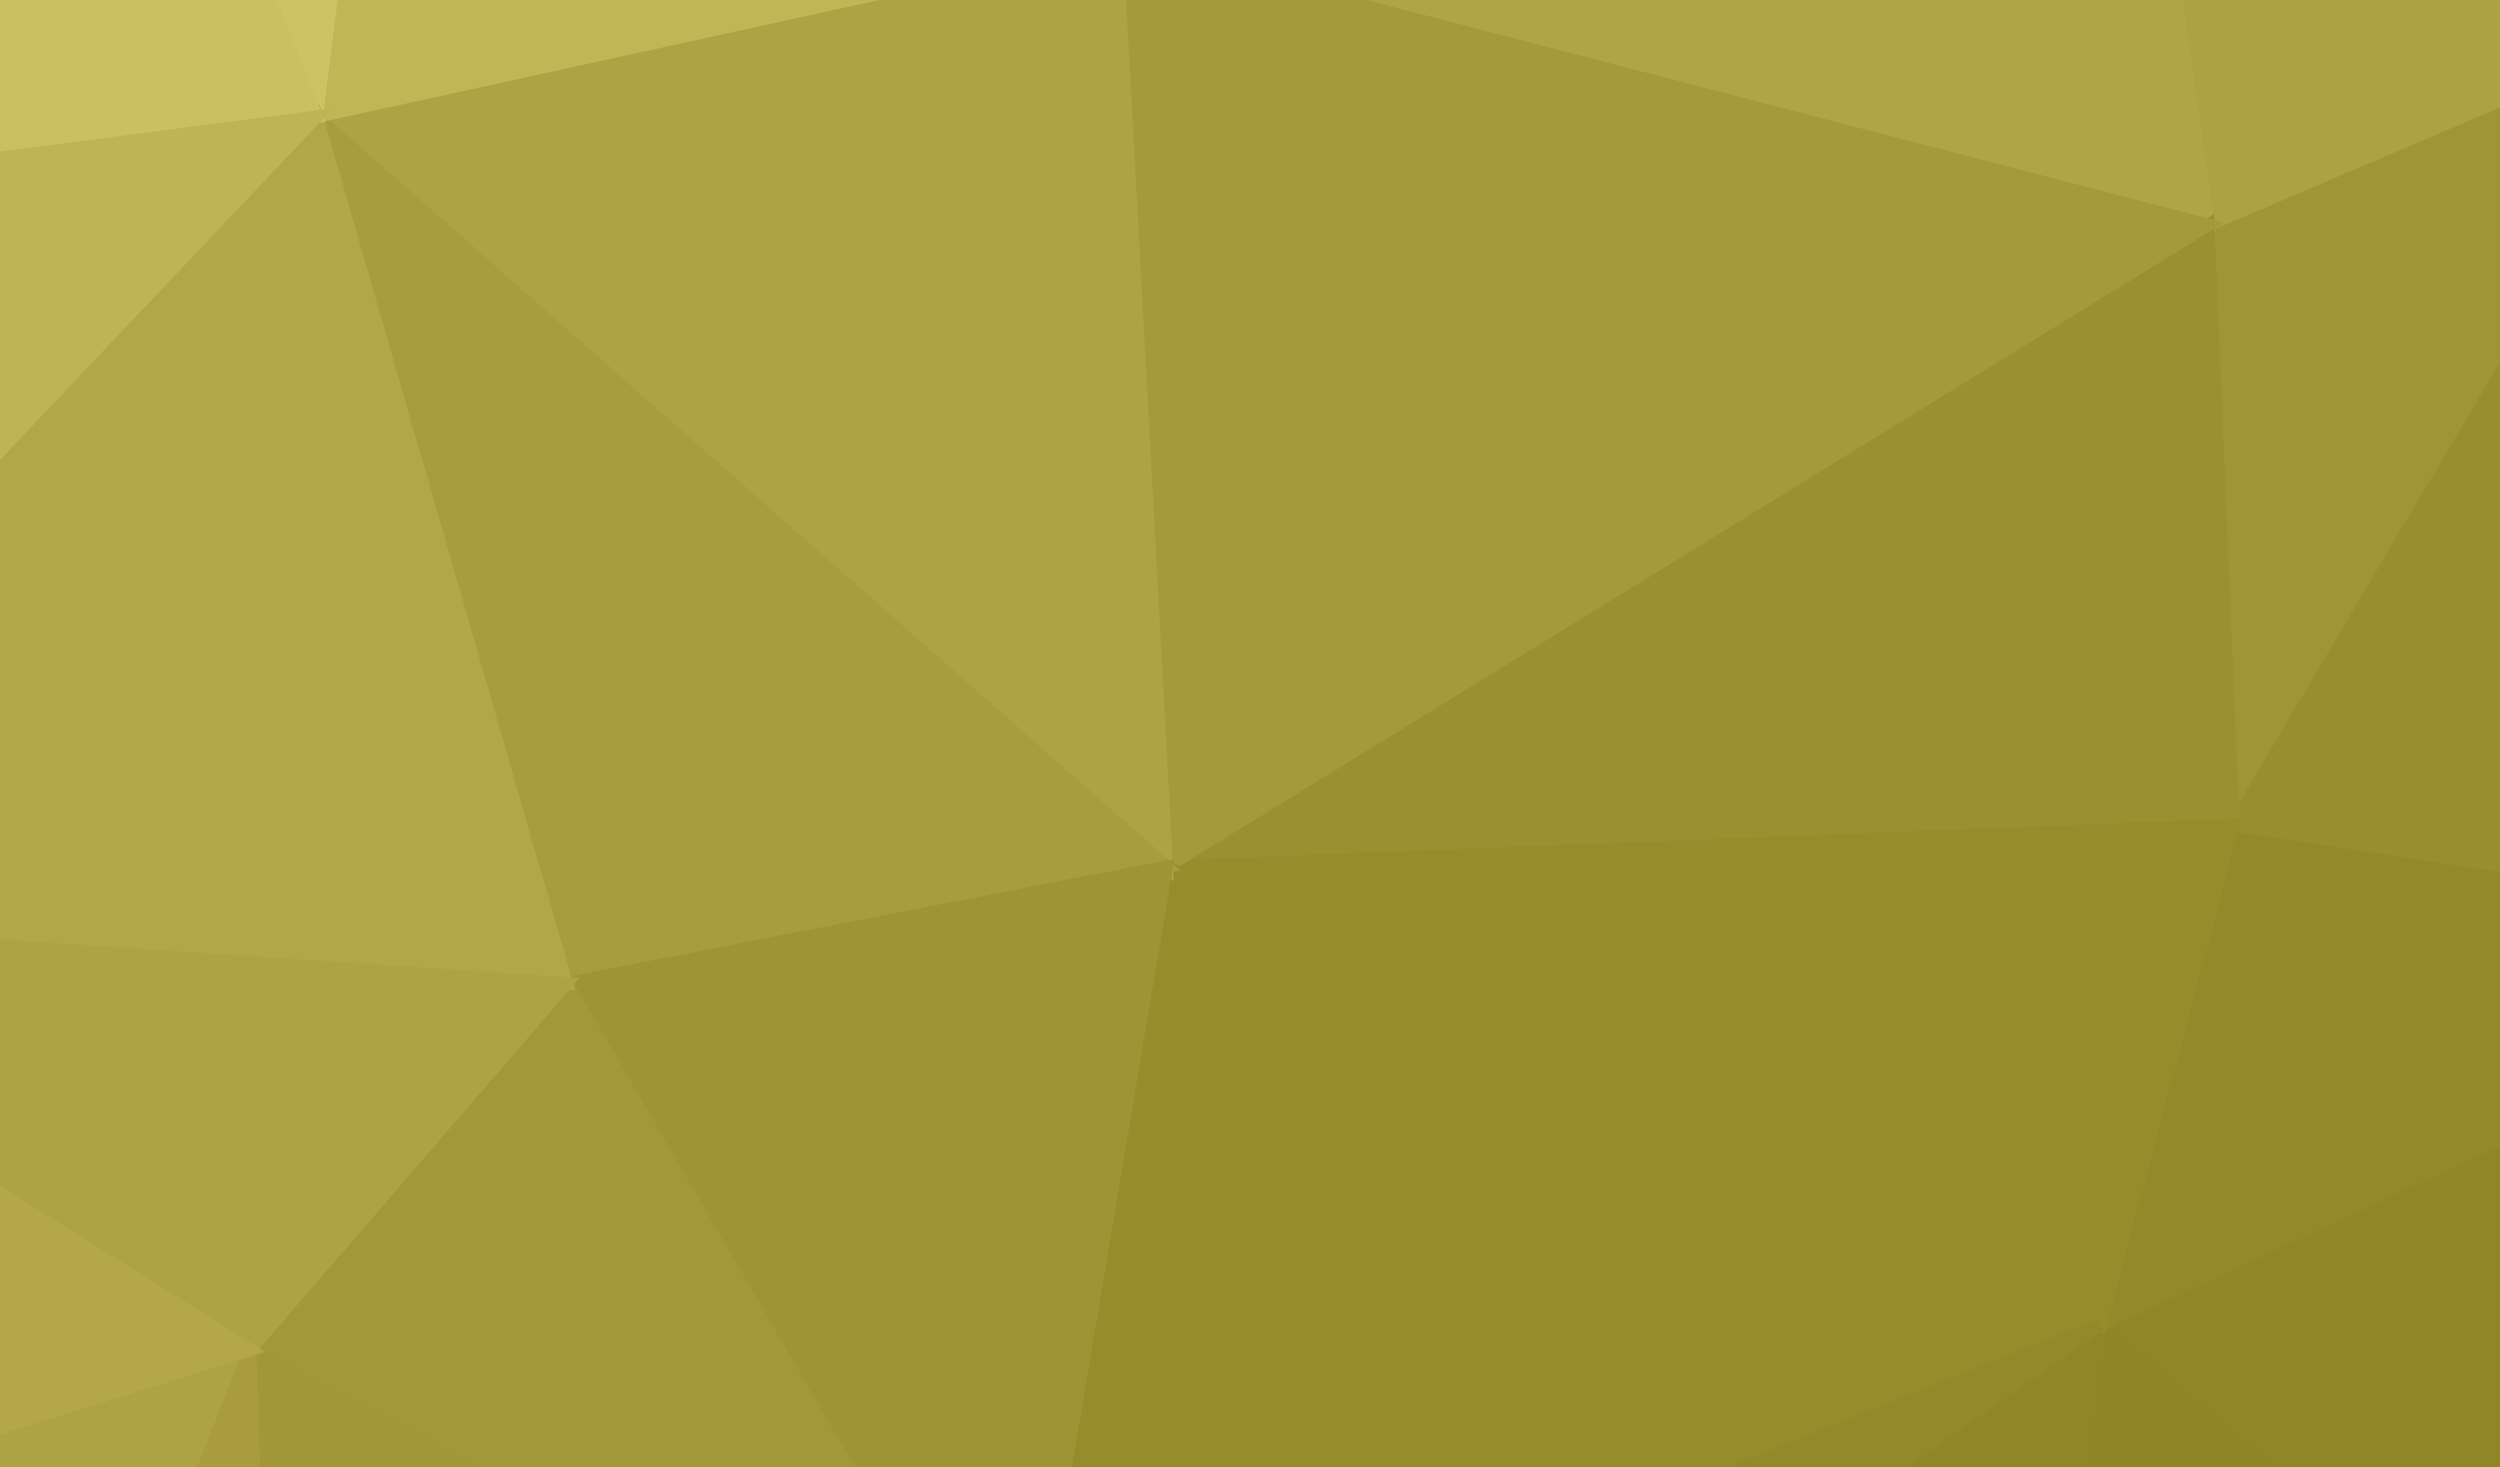
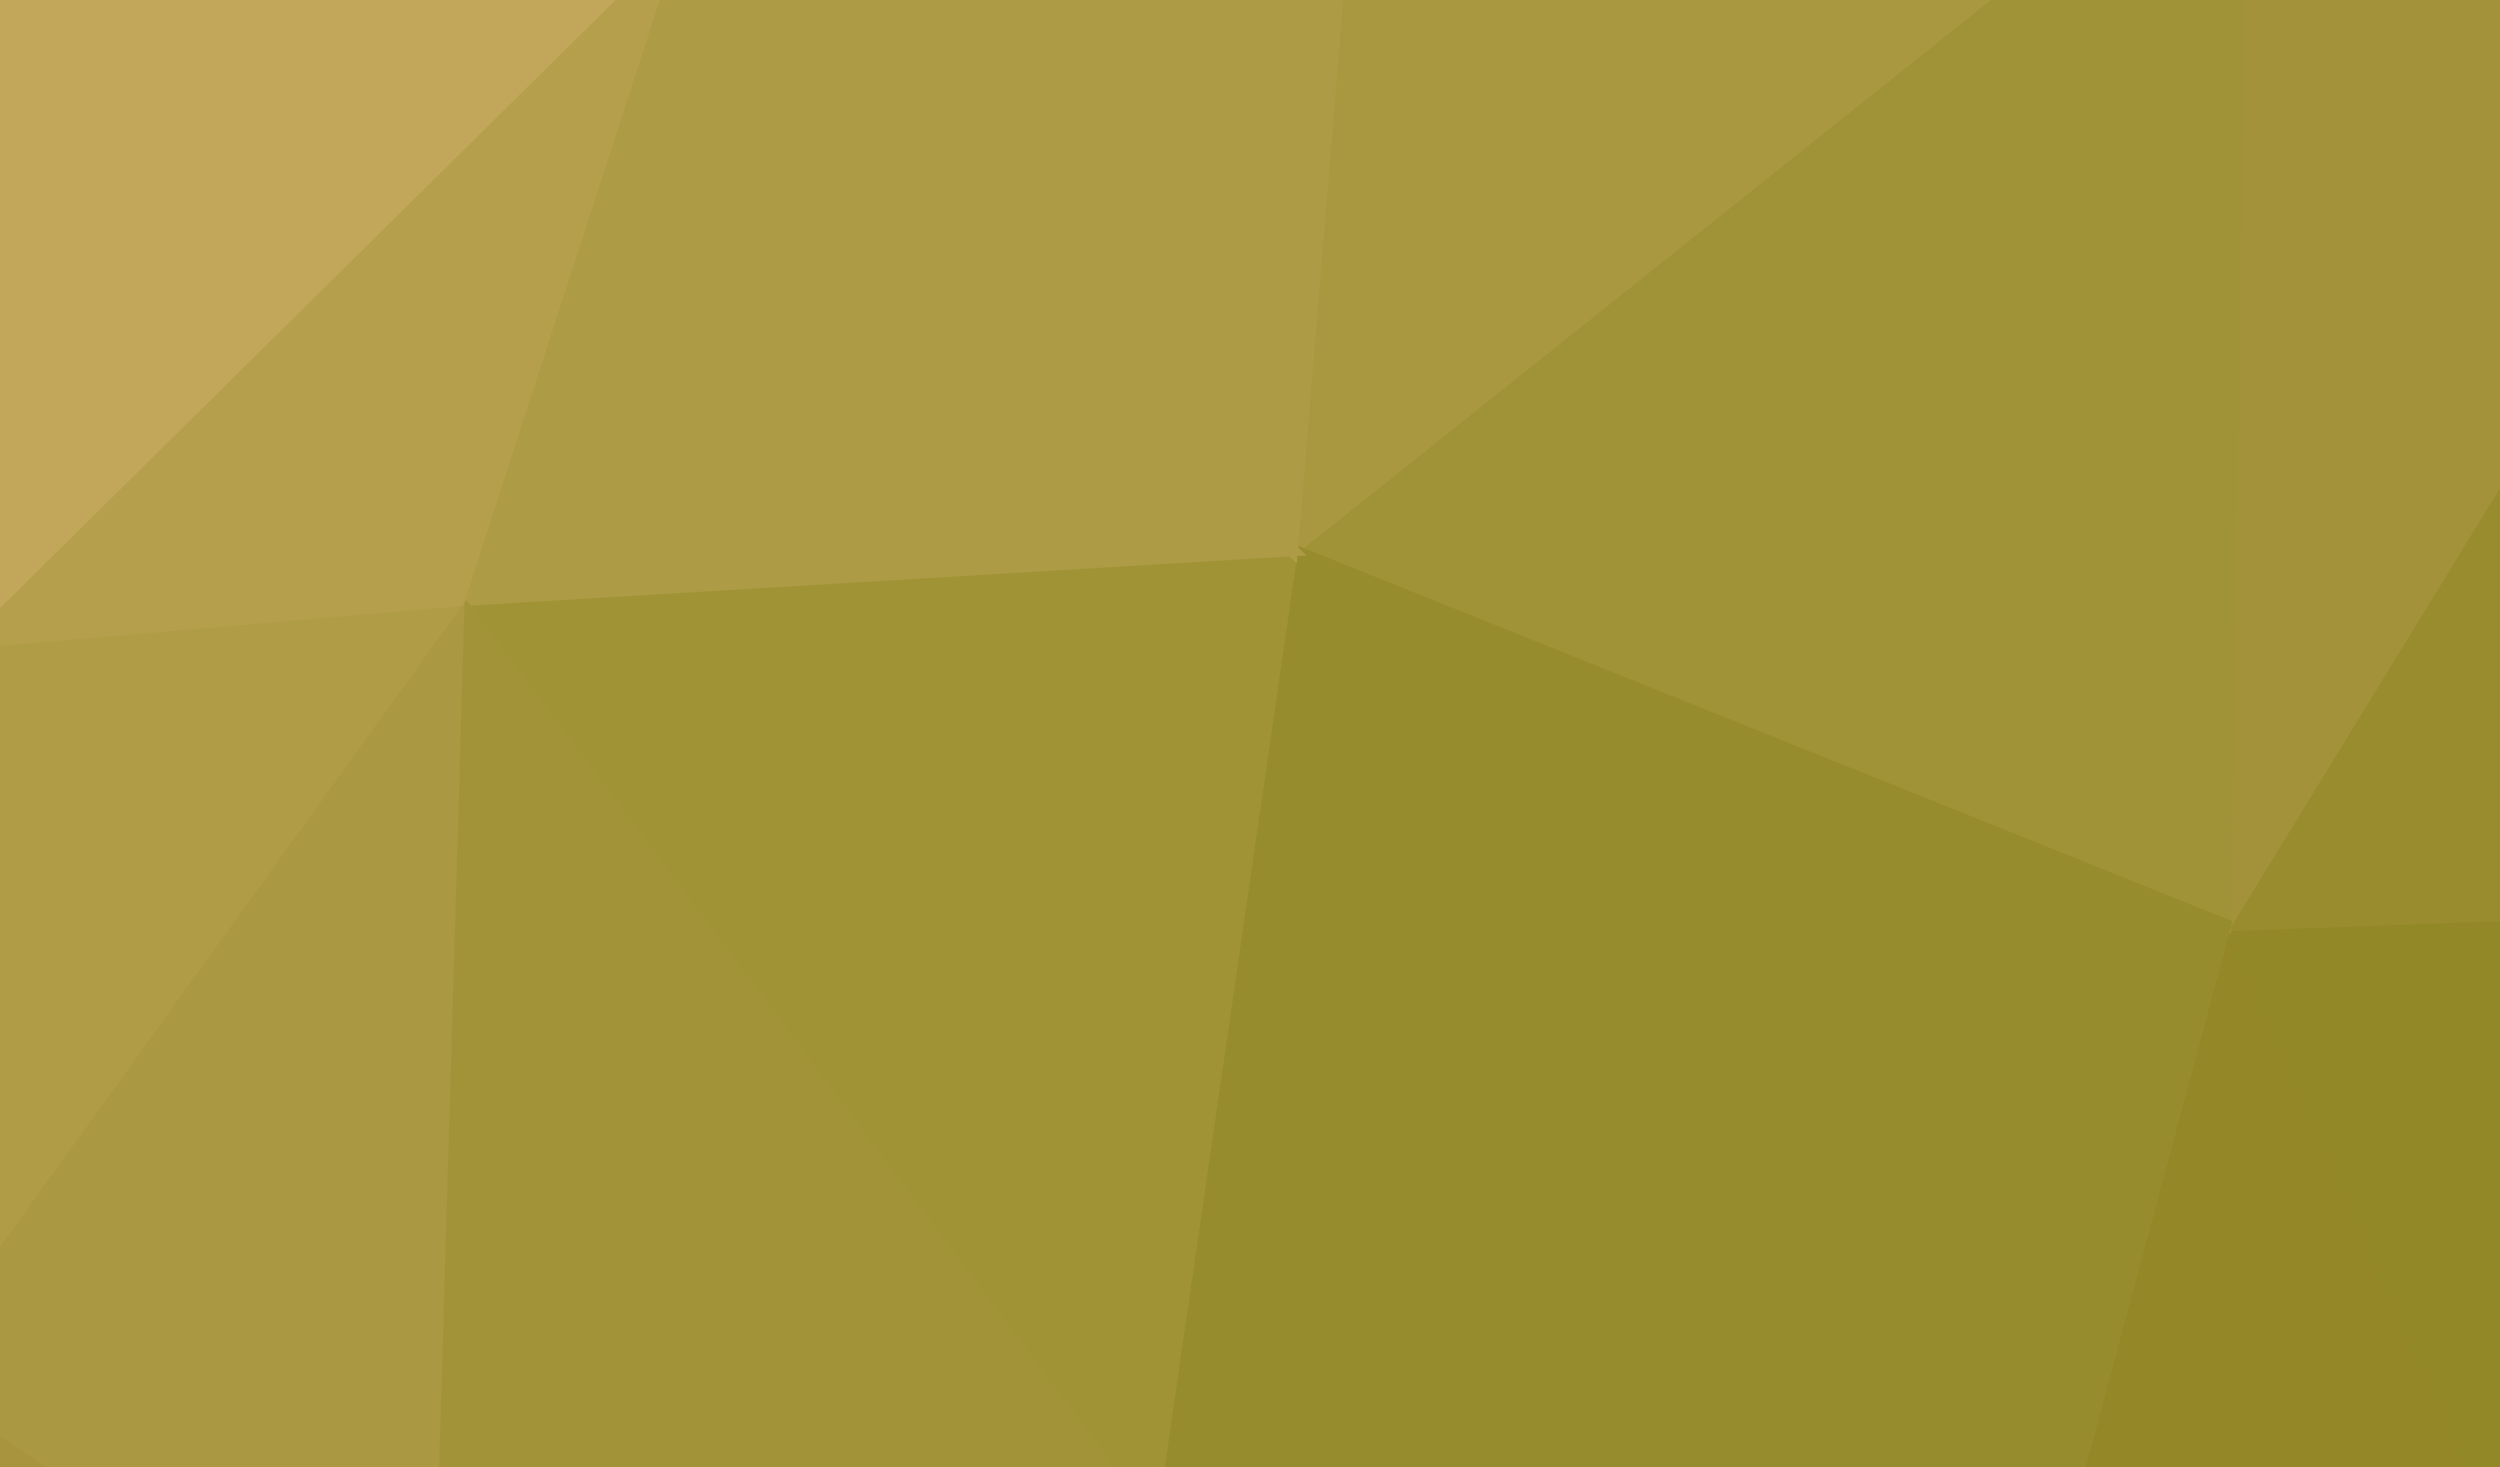
<svg xmlns="http://www.w3.org/2000/svg" width="300" height="176">
-   <path d="M-4,-92L51,-89L183,-110Z" fill="#d0c566" stroke="#d0c566" stroke-width="1.51" />
-   <path d="M396,-17L396,87L411,148Z" fill="#958a2b" stroke="#958a2b" stroke-width="1.51" />
-   <path d="M238,265L34,290L452,265Z" fill="#8d8223" stroke="#8d8223" stroke-width="1.51" />
-   <path d="M329,245L238,265L452,265Z" fill="#8a7f20" stroke="#8a7f20" stroke-width="1.51" />
-   <path d="M388,-72L396,-17L452,265Z" fill="#978c2d" stroke="#978c2d" stroke-width="1.51" />
-   <path d="M396,-17L411,148L452,265Z" fill="#8e8324" stroke="#8e8324" stroke-width="1.51" />
-   <path d="M411,148L329,245L452,265Z" fill="#8a7f20" stroke="#8a7f20" stroke-width="1.51" />
-   <path d="M396,-17L326,1L396,87Z" fill="#a19637" stroke="#a19637" stroke-width="1.51" />
-   <path d="M353,112L305,204L411,148Z" fill="#8f8425" stroke="#8f8425" stroke-width="1.51" />
-   <path d="M305,204L329,245L411,148Z" fill="#8d8223" stroke="#8d8223" stroke-width="1.51" />
-   <path d="M396,87L353,112L411,148Z" fill="#908526" stroke="#908526" stroke-width="1.51" />
-   <path d="M388,-72L326,1L396,-17Z" fill="#aca143" stroke="#aca143" stroke-width="1.51" />
-   <path d="M326,1L353,112L396,87Z" fill="#988d2e" stroke="#988d2e" stroke-width="1.51" />
-   <path d="M314,-105L326,1L388,-72Z" fill="#b4a94a" stroke="#b4a94a" stroke-width="1.51" />
-   <path d="M314,-105L251,-71L326,1Z" fill="#b6ab4c" stroke="#b6ab4c" stroke-width="1.51" />
-   <path d="M265,27L268,99L326,1Z" fill="#a09536" stroke="#a09536" stroke-width="1.51" />
-   <path d="M252,159L305,204L353,112Z" fill="#918627" stroke="#918627" stroke-width="1.51" />
-   <path d="M268,99L252,159L353,112Z" fill="#94892a" stroke="#94892a" stroke-width="1.51" />
-   <path d="M326,1L268,99L353,112Z" fill="#988d2f" stroke="#988d2f" stroke-width="1.51" />
-   <path d="M251,-71L265,27L326,1Z" fill="#aca243" stroke="#aca243" stroke-width="1.51" />
-   <path d="M305,204L238,265L329,245Z" fill="#8d8223" stroke="#8d8223" stroke-width="1.51" />
-   <path d="M183,-110L251,-71L314,-105Z" fill="#bfb556" stroke="#bfb556" stroke-width="1.51" />
-   <path d="M134,241L34,290L238,265Z" fill="#93882a" stroke="#93882a" stroke-width="1.51" />
-   <path d="M-18,284L-91,289L34,290Z" fill="#aba042" stroke="#aba042" stroke-width="1.51" />
-   <path d="M252,159L238,265L305,204Z" fill="#908526" stroke="#908526" stroke-width="1.51" />
-   <path d="M134,241L238,265L252,159Z" fill="#918627" stroke="#918627" stroke-width="1.51" />
-   <path d="M251,-71L134,-7L265,27Z" fill="#b0a546" stroke="#b0a546" stroke-width="1.51" />
-   <path d="M265,27L140,104L268,99Z" fill="#9b9031" stroke="#9b9031" stroke-width="1.51" />
-   <path d="M140,104L252,159L268,99Z" fill="#978c2c" stroke="#978c2c" stroke-width="1.51" />
-   <path d="M134,-7L140,104L265,27Z" fill="#a59a3b" stroke="#a59a3b" stroke-width="1.51" />
-   <path d="M183,-110L134,-7L251,-71Z" fill="#bbb051" stroke="#bbb051" stroke-width="1.51" />
-   <path d="M140,104L122,211L252,159Z" fill="#978c2c" stroke="#978c2c" stroke-width="1.51" />
-   <path d="M122,211L134,241L252,159Z" fill="#94892a" stroke="#94892a" stroke-width="1.51" />
-   <path d="M51,-89L134,-7L183,-110Z" fill="#c2b758" stroke="#c2b758" stroke-width="1.51" />
-   <path d="M134,-7L38,14L140,104Z" fill="#aea344" stroke="#aea344" stroke-width="1.51" />
-   <path d="M38,14L68,118L140,104Z" fill="#a89d3e" stroke="#a89d3e" stroke-width="1.51" />
-   <path d="M68,118L122,211L140,104Z" fill="#9e9335" stroke="#9e9335" stroke-width="1.51" />
-   <path d="M68,118L30,162L122,211Z" fill="#a39839" stroke="#a39839" stroke-width="1.51" />
-   <path d="M122,211L34,290L134,241Z" fill="#9b8f31" stroke="#9b8f31" stroke-width="1.51" />
-   <path d="M51,-89L38,14L134,-7Z" fill="#c0b656" stroke="#c0b656" stroke-width="1.51" />
-   <path d="M30,162L34,290L122,211Z" fill="#a29738" stroke="#a29738" stroke-width="1.51" />
-   <path d="M-47,186L-18,284L30,162Z" fill="#aea344" stroke="#aea344" stroke-width="1.51" />
-   <path d="M30,162L-18,284L34,290Z" fill="#a89c3e" stroke="#a89c3e" stroke-width="1.51" />
-   <path d="M-4,-92L38,14L51,-89Z" fill="#cec364" stroke="#cec364" stroke-width="1.51" />
-   <path d="M38,14L-53,110L68,118Z" fill="#b2a748" stroke="#b2a748" stroke-width="1.51" />
-   <path d="M-53,110L30,162L68,118Z" fill="#aea344" stroke="#aea344" stroke-width="1.51" />
-   <path d="M-4,-92L-54,26L38,14Z" fill="#cbc061" stroke="#cbc061" stroke-width="1.51" />
-   <path d="M-54,26L-53,110L38,14Z" fill="#bfb455" stroke="#bfb455" stroke-width="1.51" />
-   <path d="M-53,110L-47,186L30,162Z" fill="#b3a749" stroke="#b3a749" stroke-width="1.51" />
-   <path d="M-47,186L-91,289L-18,284Z" fill="#b1a748" stroke="#b1a748" stroke-width="1.51" />
-   <path d="M-112,-76L-54,26L-4,-92Z" fill="#d9cf70" stroke="#d9cf70" stroke-width="1.51" />
-   <path d="M-112,-76L-129,-16L-54,26Z" fill="#dbd071" stroke="#dbd071" stroke-width="1.51" />
-   <path d="M-99,196L-91,289L-47,186Z" fill="#b7ac4e" stroke="#b7ac4e" stroke-width="1.51" />
-   <path d="M-54,26L-153,110L-53,110Z" fill="#c2b758" stroke="#c2b758" stroke-width="1.51" />
-   <path d="M-153,110L-99,196L-53,110Z" fill="#c0b556" stroke="#c0b556" stroke-width="1.51" />
-   <path d="M-53,110L-99,196L-47,186Z" fill="#b9ae50" stroke="#b9ae50" stroke-width="1.51" />
-   <path d="M-129,-16L-153,110L-54,26Z" fill="#cfc565" stroke="#cfc565" stroke-width="1.51" />
-   <path d="M-99,196L-153,110L-91,289Z" fill="#beb355" stroke="#beb355" stroke-width="1.51" />
+   <path d="M243,-73L331,-64L420,-77Z" fill="#b79d4f" stroke="#b79d4f" stroke-width="1.51" />
+   <path d="M69,-114L243,-73L420,-77Z" fill="#bea357" stroke="#bea357" stroke-width="1.51" />
+   <path d="M420,-77L335,0L441,26Z" fill="#a89341" stroke="#a89341" stroke-width="1.51" />
+   <path d="M335,0L400,61L441,26Z" fill="#9f8e36" stroke="#9f8e36" stroke-width="1.51" />
+   <path d="M400,61L393,160L441,26Z" fill="#928628" stroke="#928628" stroke-width="1.51" />
+   <path d="M393,160L387,289L441,26Z" fill="#8d8223" stroke="#8d8223" stroke-width="1.51" />
+   <path d="M308,202L360,294L387,289Z" fill="#897e1f" stroke="#897e1f" stroke-width="1.51" />
+   <path d="M308,202L387,289L393,160Z" fill="#8b8022" stroke="#8b8022" stroke-width="1.51" />
+   <path d="M321,109L393,160L400,61Z" fill="#918627" stroke="#918627" stroke-width="1.51" />
+   <path d="M331,-64L335,0L420,-77Z" fill="#b09849" stroke="#b09849" stroke-width="1.51" />
+   <path d="M335,0L321,109L400,61Z" fill="#9a8c31" stroke="#9a8c31" stroke-width="1.51" />
+   <path d="M321,109L308,202L393,160Z" fill="#908526" stroke="#908526" stroke-width="1.51" />
+   <path d="M69,-114L159,-70L243,-73Z" fill="#c1a659" stroke="#c1a659" stroke-width="1.51" />
+   <path d="M308,202L217,291L360,294Z" fill="#8c8121" stroke="#8c8121" stroke-width="1.51" />
+   <path d="M267,111L249,178L308,202Z" fill="#938728" stroke="#938728" stroke-width="1.51" />
+   <path d="M267,111L308,202L321,109Z" fill="#938828" stroke="#938828" stroke-width="1.51" />
+   <path d="M267,111L321,109L335,0Z" fill="#988c2e" stroke="#988c2e" stroke-width="1.51" />
+   <path d="M269,-25L267,111L335,0Z" fill="#a3923a" stroke="#a3923a" stroke-width="1.51" />
+   <path d="M331,-64L269,-25L335,0Z" fill="#af9946" stroke="#af9946" stroke-width="1.51" />
+   <path d="M243,-73L269,-25L331,-64Z" fill="#b59d4d" stroke="#b59d4d" stroke-width="1.51" />
+   <path d="M249,178L217,291L308,202Z" fill="#8f8425" stroke="#8f8425" stroke-width="1.51" />
+   <path d="M162,240L217,291L249,178Z" fill="#918626" stroke="#918626" stroke-width="1.51" />
+   <path d="M243,-73L161,-7L269,-25Z" fill="#b49d4b" stroke="#b49d4b" stroke-width="1.51" />
+   <path d="M155,66L267,111L269,-25Z" fill="#a09237" stroke="#a09237" stroke-width="1.51" />
+   <path d="M161,-7L155,66L269,-25Z" fill="#aa9841" stroke="#aa9841" stroke-width="1.51" />
+   <path d="M155,66L249,178L267,111Z" fill="#978c2d" stroke="#978c2d" stroke-width="1.51" />
+   <path d="M159,-70L161,-7L243,-73Z" fill="#b8a050" stroke="#b8a050" stroke-width="1.51" />
+   <path d="M138,183L162,240L249,178Z" fill="#948929" stroke="#948929" stroke-width="1.51" />
+   <path d="M155,66L138,183L249,178Z" fill="#978c2d" stroke="#978c2d" stroke-width="1.51" />
+   <path d="M162,240L27,292L217,291Z" fill="#938729" stroke="#938729" stroke-width="1.51" />
+   <path d="M55,72L138,183L155,66Z" fill="#a09336" stroke="#a09336" stroke-width="1.51" />
+   <path d="M159,-70L80,-5L161,-7Z" fill="#b7a04f" stroke="#b7a04f" stroke-width="1.51" />
+   <path d="M80,-5L155,66L161,-7Z" fill="#ae9b45" stroke="#ae9b45" stroke-width="1.51" />
+   <path d="M138,183L51,208L162,240Z" fill="#9a8d30" stroke="#9a8d30" stroke-width="1.51" />
+   <path d="M51,208L27,292L162,240Z" fill="#9e8e35" stroke="#9e8e35" stroke-width="1.51" />
+   <path d="M80,-5L55,72L155,66Z" fill="#ae9b45" stroke="#ae9b45" stroke-width="1.51" />
+   <path d="M69,-114L80,-5L159,-70Z" fill="#c4a75c" stroke="#c4a75c" stroke-width="1.51" />
+   <path d="M55,72L51,208L138,183Z" fill="#a29339" stroke="#a29339" stroke-width="1.51" />
+   <path d="M-12,165L51,208L55,72Z" fill="#ab9842" stroke="#ab9842" stroke-width="1.51" />
+   <path d="M-3,77L-12,165L55,72Z" fill="#b09c47" stroke="#b09c47" stroke-width="1.51" />
+   <path d="M-96,-101L-27,-64L69,-114Z" fill="#ddb676" stroke="#ddb676" stroke-width="1.51" />
+   <path d="M-64,-23L-3,77L80,-5Z" fill="#c2a75a" stroke="#c2a75a" stroke-width="1.51" />
+   <path d="M-27,-64L-64,-23L80,-5Z" fill="#cead66" stroke="#cead66" stroke-width="1.51" />
+   <path d="M-3,77L55,72L80,-5Z" fill="#b59f4c" stroke="#b59f4c" stroke-width="1.51" />
+   <path d="M69,-114L-27,-64L80,-5Z" fill="#cdad65" stroke="#cdad65" stroke-width="1.51" />
+   <path d="M-12,165L-59,290L27,292Z" fill="#ac9644" stroke="#ac9644" stroke-width="1.51" />
+   <path d="M-12,165L27,292L51,208Z" fill="#a8943f" stroke="#a8943f" stroke-width="1.51" />
+   <path d="M-112,257L-59,290L-12,165Z" fill="#b49b4c" stroke="#b49b4c" stroke-width="1.51" />
+   <path d="M-111,163L-112,257L-12,165Z" fill="#b99f51" stroke="#b99f51" stroke-width="1.51" />
+   <path d="M-64,-23L-103,-11L-3,77Z" fill="#ccac64" stroke="#ccac64" stroke-width="1.51" />
+   <path d="M-103,-11L-148,111L-3,77Z" fill="#c7a95f" stroke="#c7a95f" stroke-width="1.51" />
+   <path d="M-111,163L-12,165L-3,77Z" fill="#b79f4f" stroke="#b79f4f" stroke-width="1.51" />
+   <path d="M-148,111L-111,163L-3,77Z" fill="#bfa457" stroke="#bfa457" stroke-width="1.51" />
+   <path d="M-96,-101L-64,-23L-27,-64Z" fill="#deb776" stroke="#deb776" stroke-width="1.51" />
+   <path d="M-96,-101L-103,-11L-64,-23Z" fill="#deb676" stroke="#deb676" stroke-width="1.51" />
+   <path d="M-148,111L-103,-11L-96,-101Z" fill="#d9b371" stroke="#d9b371" stroke-width="1.51" />
+   <path d="M-148,111L-112,257L-111,163Z" fill="#c2a45a" stroke="#c2a45a" stroke-width="1.51" />
</svg>
